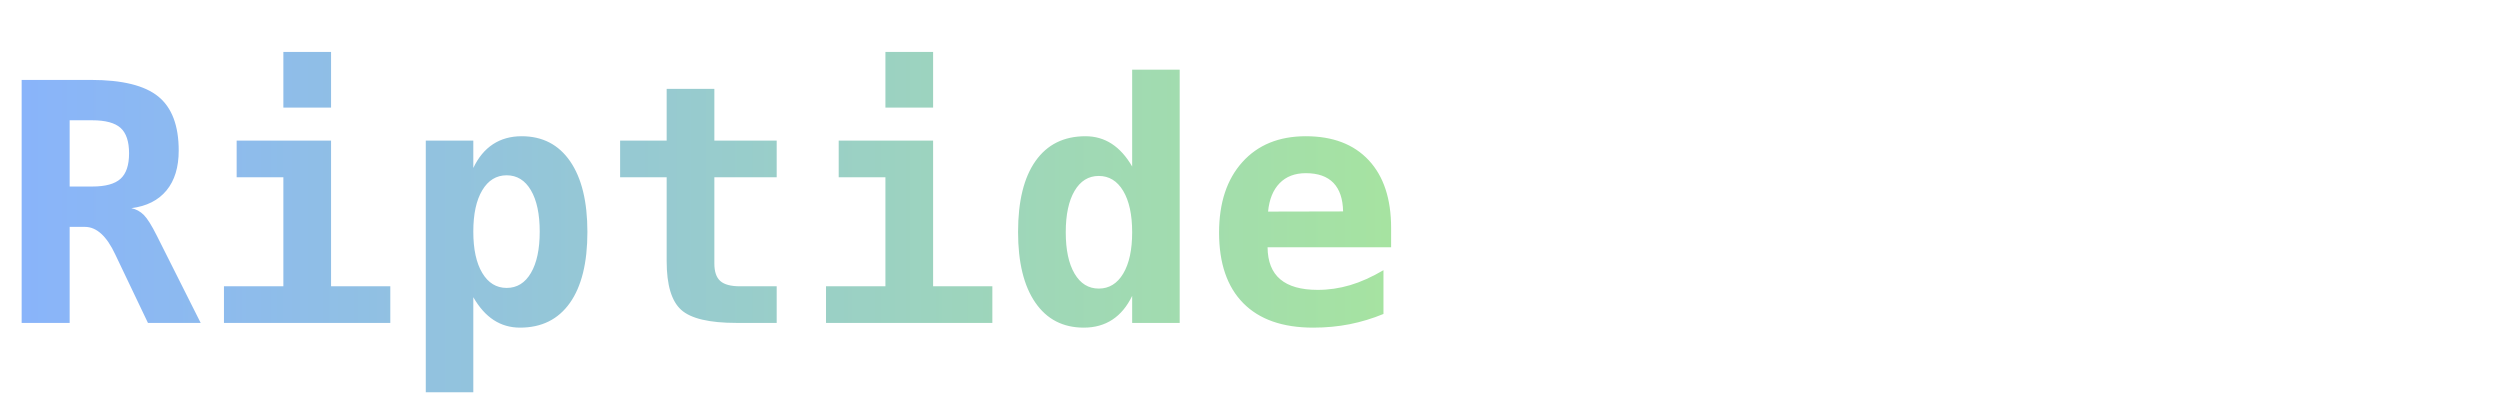
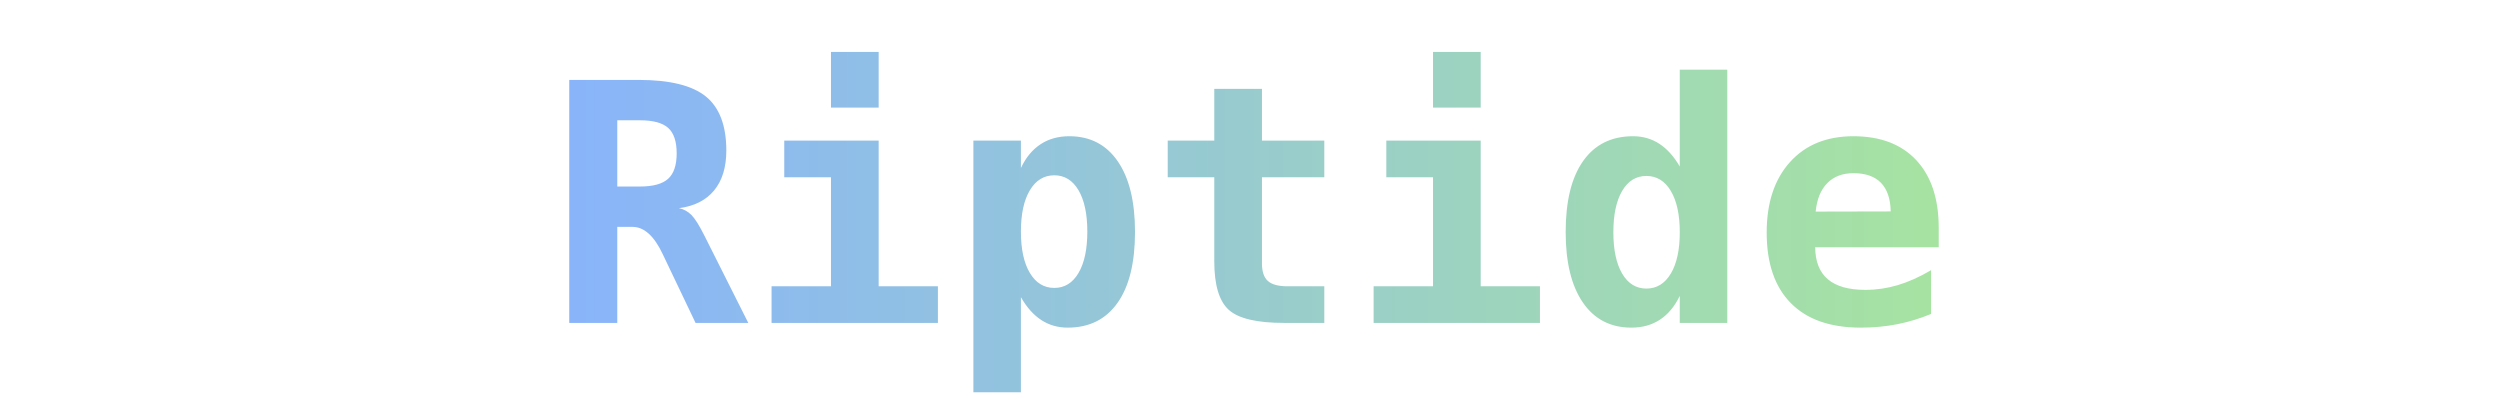
<svg xmlns="http://www.w3.org/2000/svg" viewBox="0 0 480 80">
  <defs>
    <linearGradient id="grad" x1="0%" y1="0%" x2="100%" y2="0%">
      <stop offset="0%" style="stop-color:#89b4fa" />
      <stop offset="100%" style="stop-color:#a6e3a1" />
    </linearGradient>
  </defs>
-   <text x="0" y="62" font-family="JetBrains Mono, Fira Code, Consolas, monospace" font-size="64" font-weight="700" fill="url(#grad)">Riptide</text>
+   <text x="240" y="62" text-anchor="middle" font-family="JetBrains Mono, Fira Code, Consolas, monospace" font-size="64" font-weight="700" fill="url(#grad)">Riptide</text>
</svg>
